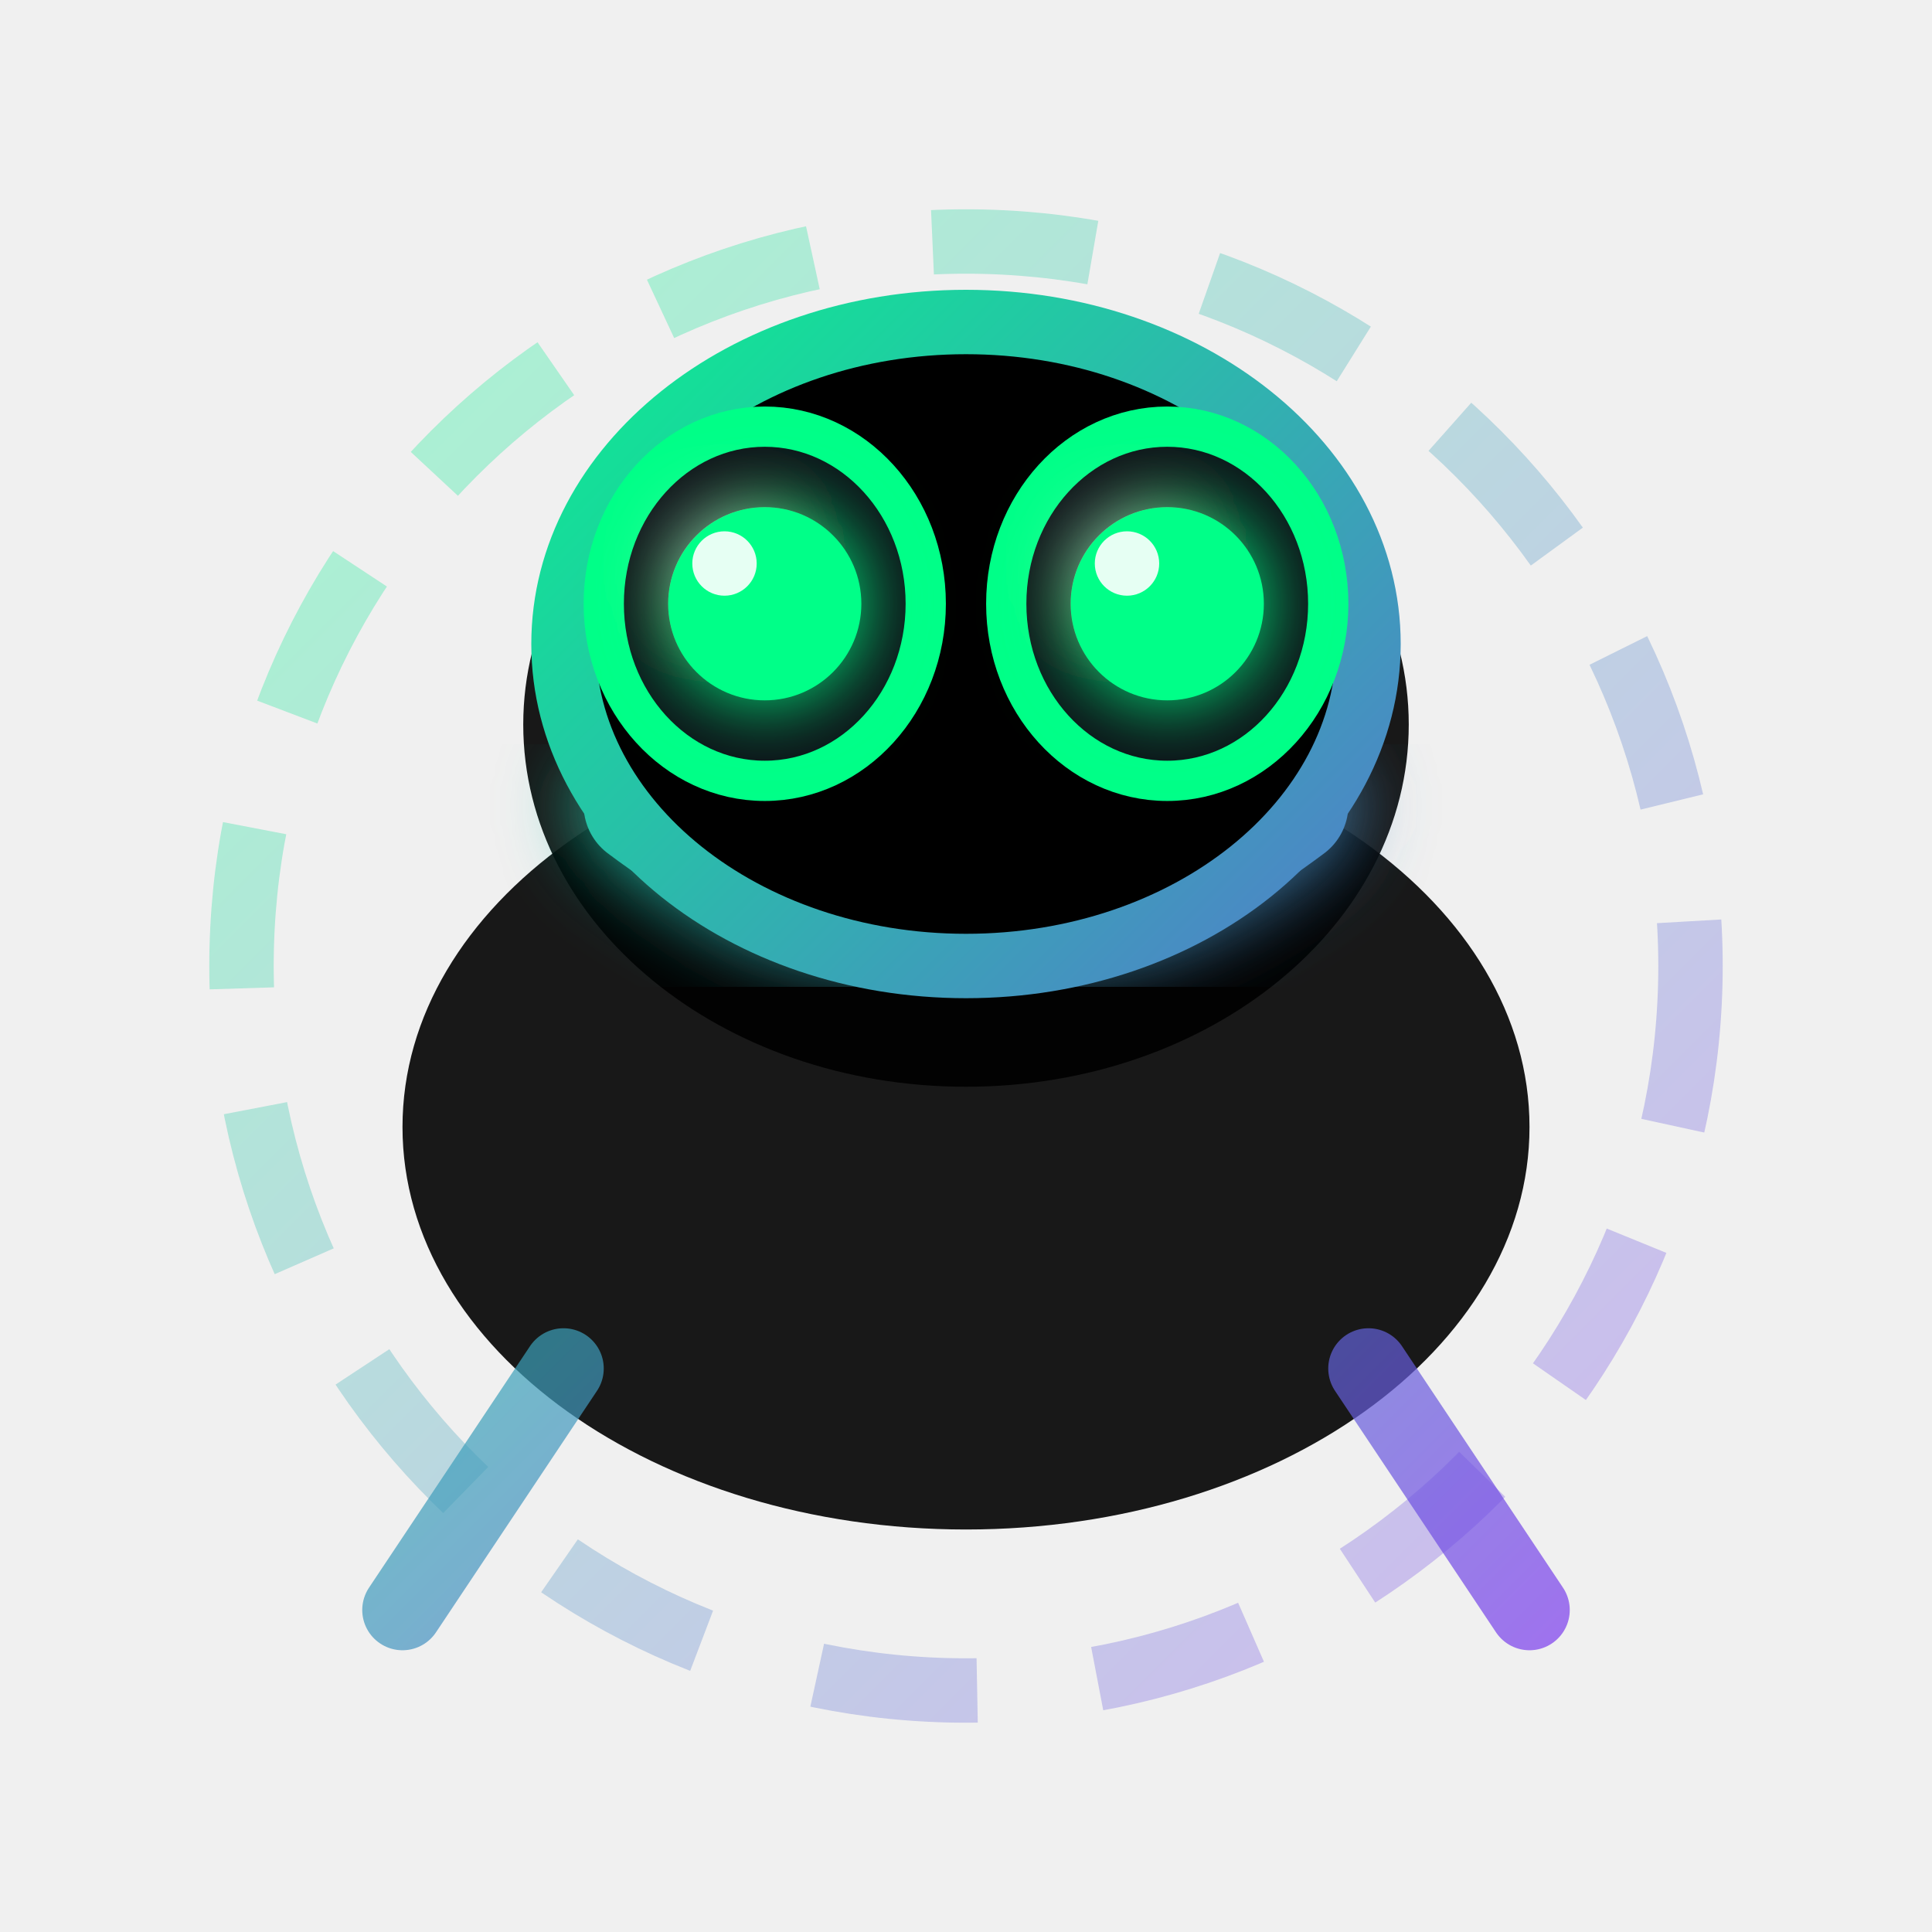
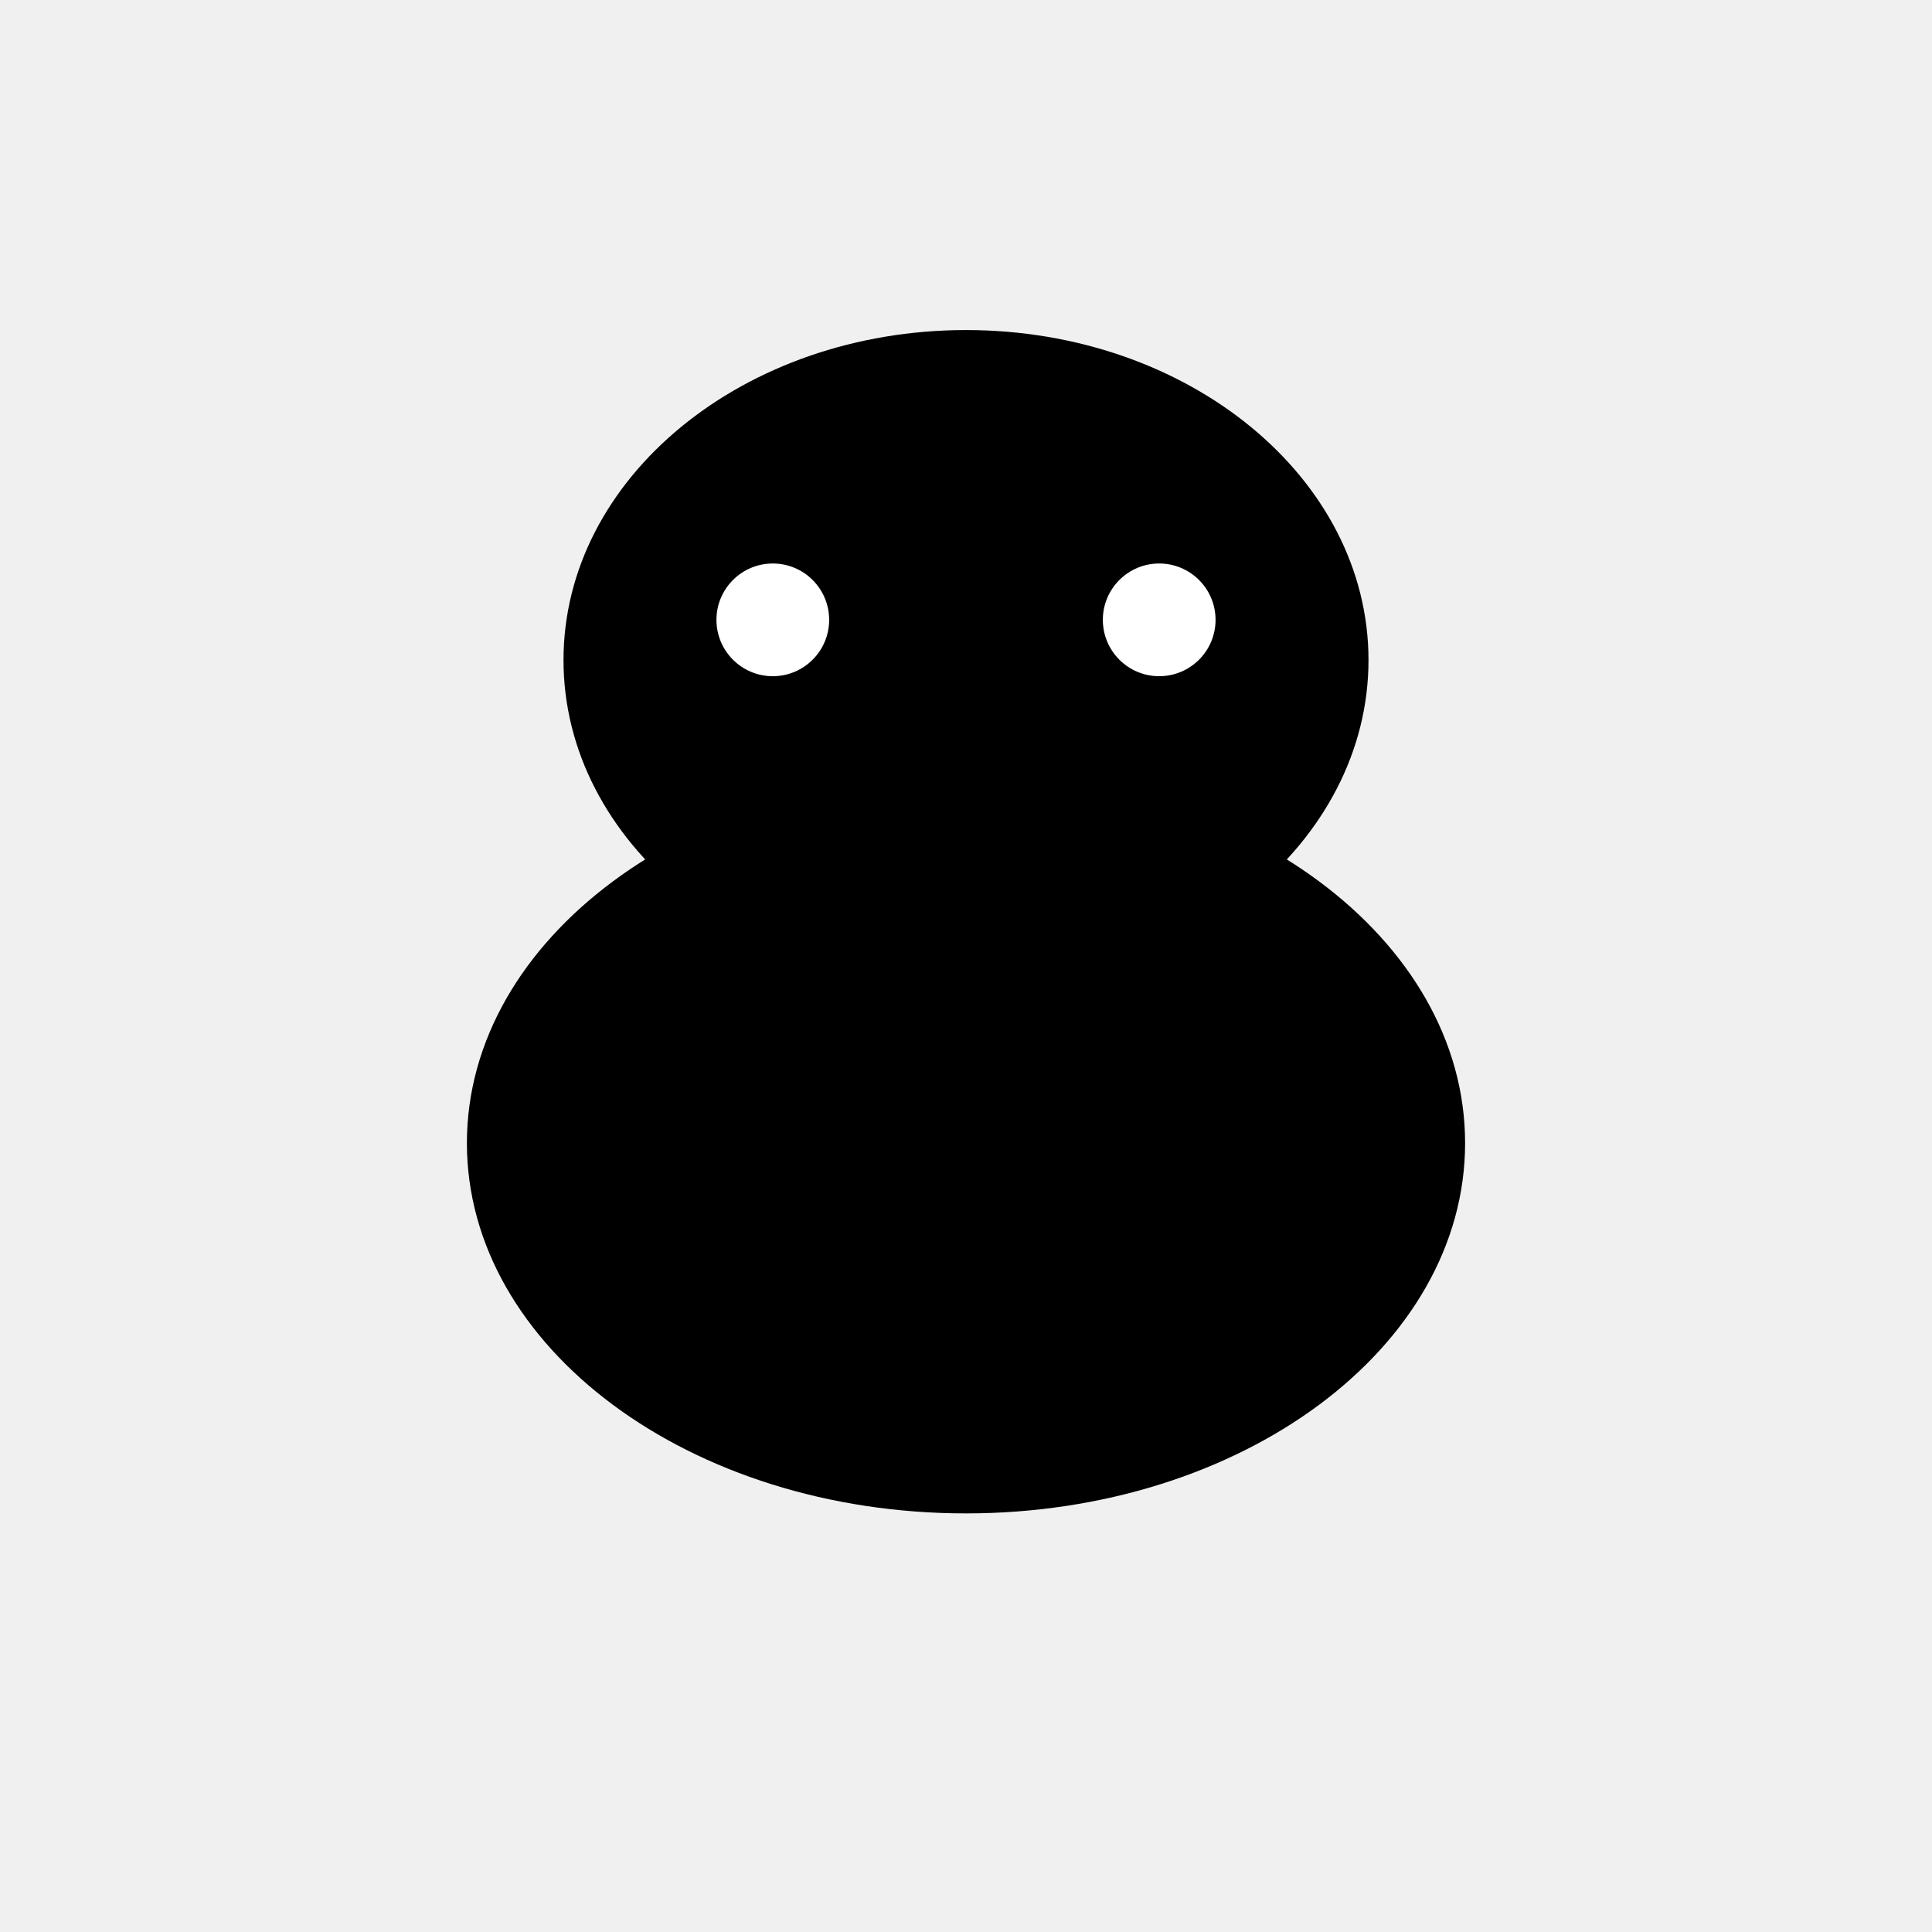
<svg xmlns="http://www.w3.org/2000/svg" viewBox="0 0 24 24" fill="none">
-   <defs>
-     <linearGradient id="activityGrad" x1="4" y1="4" x2="20" y2="20" gradientUnits="userSpaceOnUse">
-       <stop offset="0%" stop-color="#00ff88" />
-       <stop offset="100%" stop-color="#7c3aed" />
-     </linearGradient>
-     <filter id="activityGlow" x="-50%" y="-50%" width="200%" height="200%">
-       <feGaussianBlur stdDeviation="0.5" result="b" />
-       <feMerge>
-         <feMergeNode in="b" />
-         <feMergeNode in="SourceGraphic" />
-       </feMerge>
-     </filter>
-   </defs>
-   <ellipse cx="12" cy="14" rx="7" ry="5" fill="currentColor" opacity="0.9" />
-   <ellipse cx="12" cy="9" rx="5.5" ry="4.5" fill="currentColor" opacity="0.9" />
-   <path d="M8 10 Q12 13 16 10" stroke="url(#activityGrad)" stroke-width="1.5" stroke-linecap="round" fill="none" filter="url(#activityGlow)">
-     <animate attributeName="stroke-opacity" values="0.6;1;0.6" dur="2s" repeatCount="indefinite" />
-   </path>
-   <ellipse cx="12" cy="8" rx="5" ry="4" fill="currentColor" stroke="url(#activityGrad)" stroke-width="0.8" />
-   <ellipse cx="9.5" cy="7.5" rx="2" ry="2.2" fill="#0d1117" stroke="#00ff88" stroke-width="0.5" />
-   <ellipse cx="14.5" cy="7.5" rx="2" ry="2.2" fill="#0d1117" stroke="#00ff88" stroke-width="0.5" />
-   <g filter="url(#activityGlow)">
-     <circle cx="9.5" cy="7.5" r="1.2" fill="#00ff88">
-       <animate attributeName="opacity" values="0.7;1;0.7" dur="1.5s" repeatCount="indefinite" />
-     </circle>
-     <circle cx="14.5" cy="7.5" r="1.2" fill="#00ff88">
-       <animate attributeName="opacity" values="0.7;1;0.7" dur="1.5s" repeatCount="indefinite" begin="0.5s" />
-     </circle>
-     <circle cx="9" cy="7" r="0.4" fill="white" opacity="0.9">
-       <animate attributeName="opacity" values="0.6;1;0.6" dur="1.8s" repeatCount="indefinite" />
-     </circle>
-     <circle cx="14" cy="7" r="0.4" fill="white" opacity="0.9">
-       <animate attributeName="opacity" values="0.6;1;0.6" dur="1.8s" repeatCount="indefinite" begin="0.3s" />
-     </circle>
-   </g>
-   <circle cx="12" cy="12" r="9" fill="none" stroke="url(#activityGrad)" stroke-width="0.8" stroke-opacity="0.3" stroke-dasharray="2 1.5">
-     <animateTransform attributeName="transform" type="rotate" from="0 12 12" to="360 12 12" dur="20s" repeatCount="indefinite" />
-   </circle>
-   <path d="M7 17 L5 20" stroke="url(#activityGrad)" stroke-width="1" stroke-linecap="round" opacity="0.7" />
-   <path d="M17 17 L19 20" stroke="url(#activityGrad)" stroke-width="1" stroke-linecap="round" opacity="0.7" />
+   <ellipse cx="12" cy="14.2" rx="6.2" ry="4.6" fill="currentColor" />
+   <ellipse cx="12" cy="8.2" rx="5" ry="4.1" fill="currentColor" />
+   <ellipse cx="9.6" cy="7.7" rx="1.55" ry="1.7" fill="#000" />
+   <ellipse cx="14.4" cy="7.7" rx="1.55" ry="1.7" fill="#000" />
+   <circle cx="9.6" cy="7.7" r="0.7" fill="#fff" />
+   <circle cx="14.4" cy="7.7" r="0.7" fill="#fff" />
</svg>
